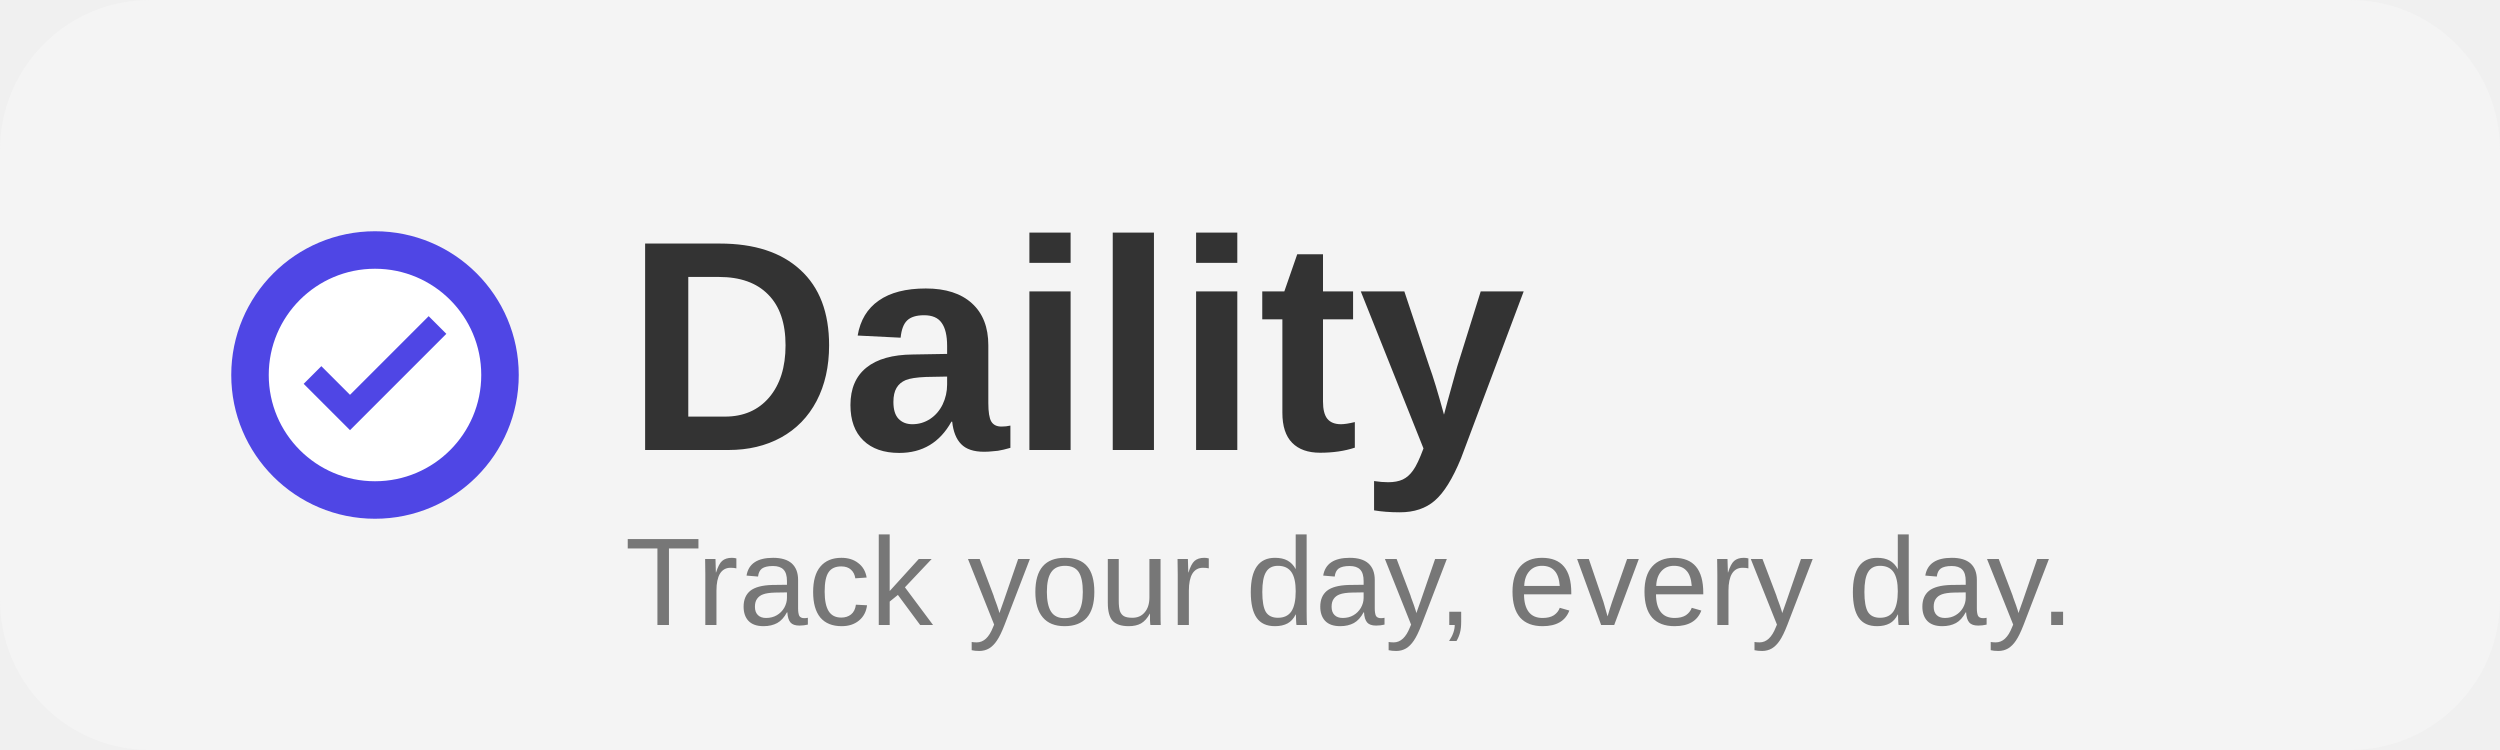
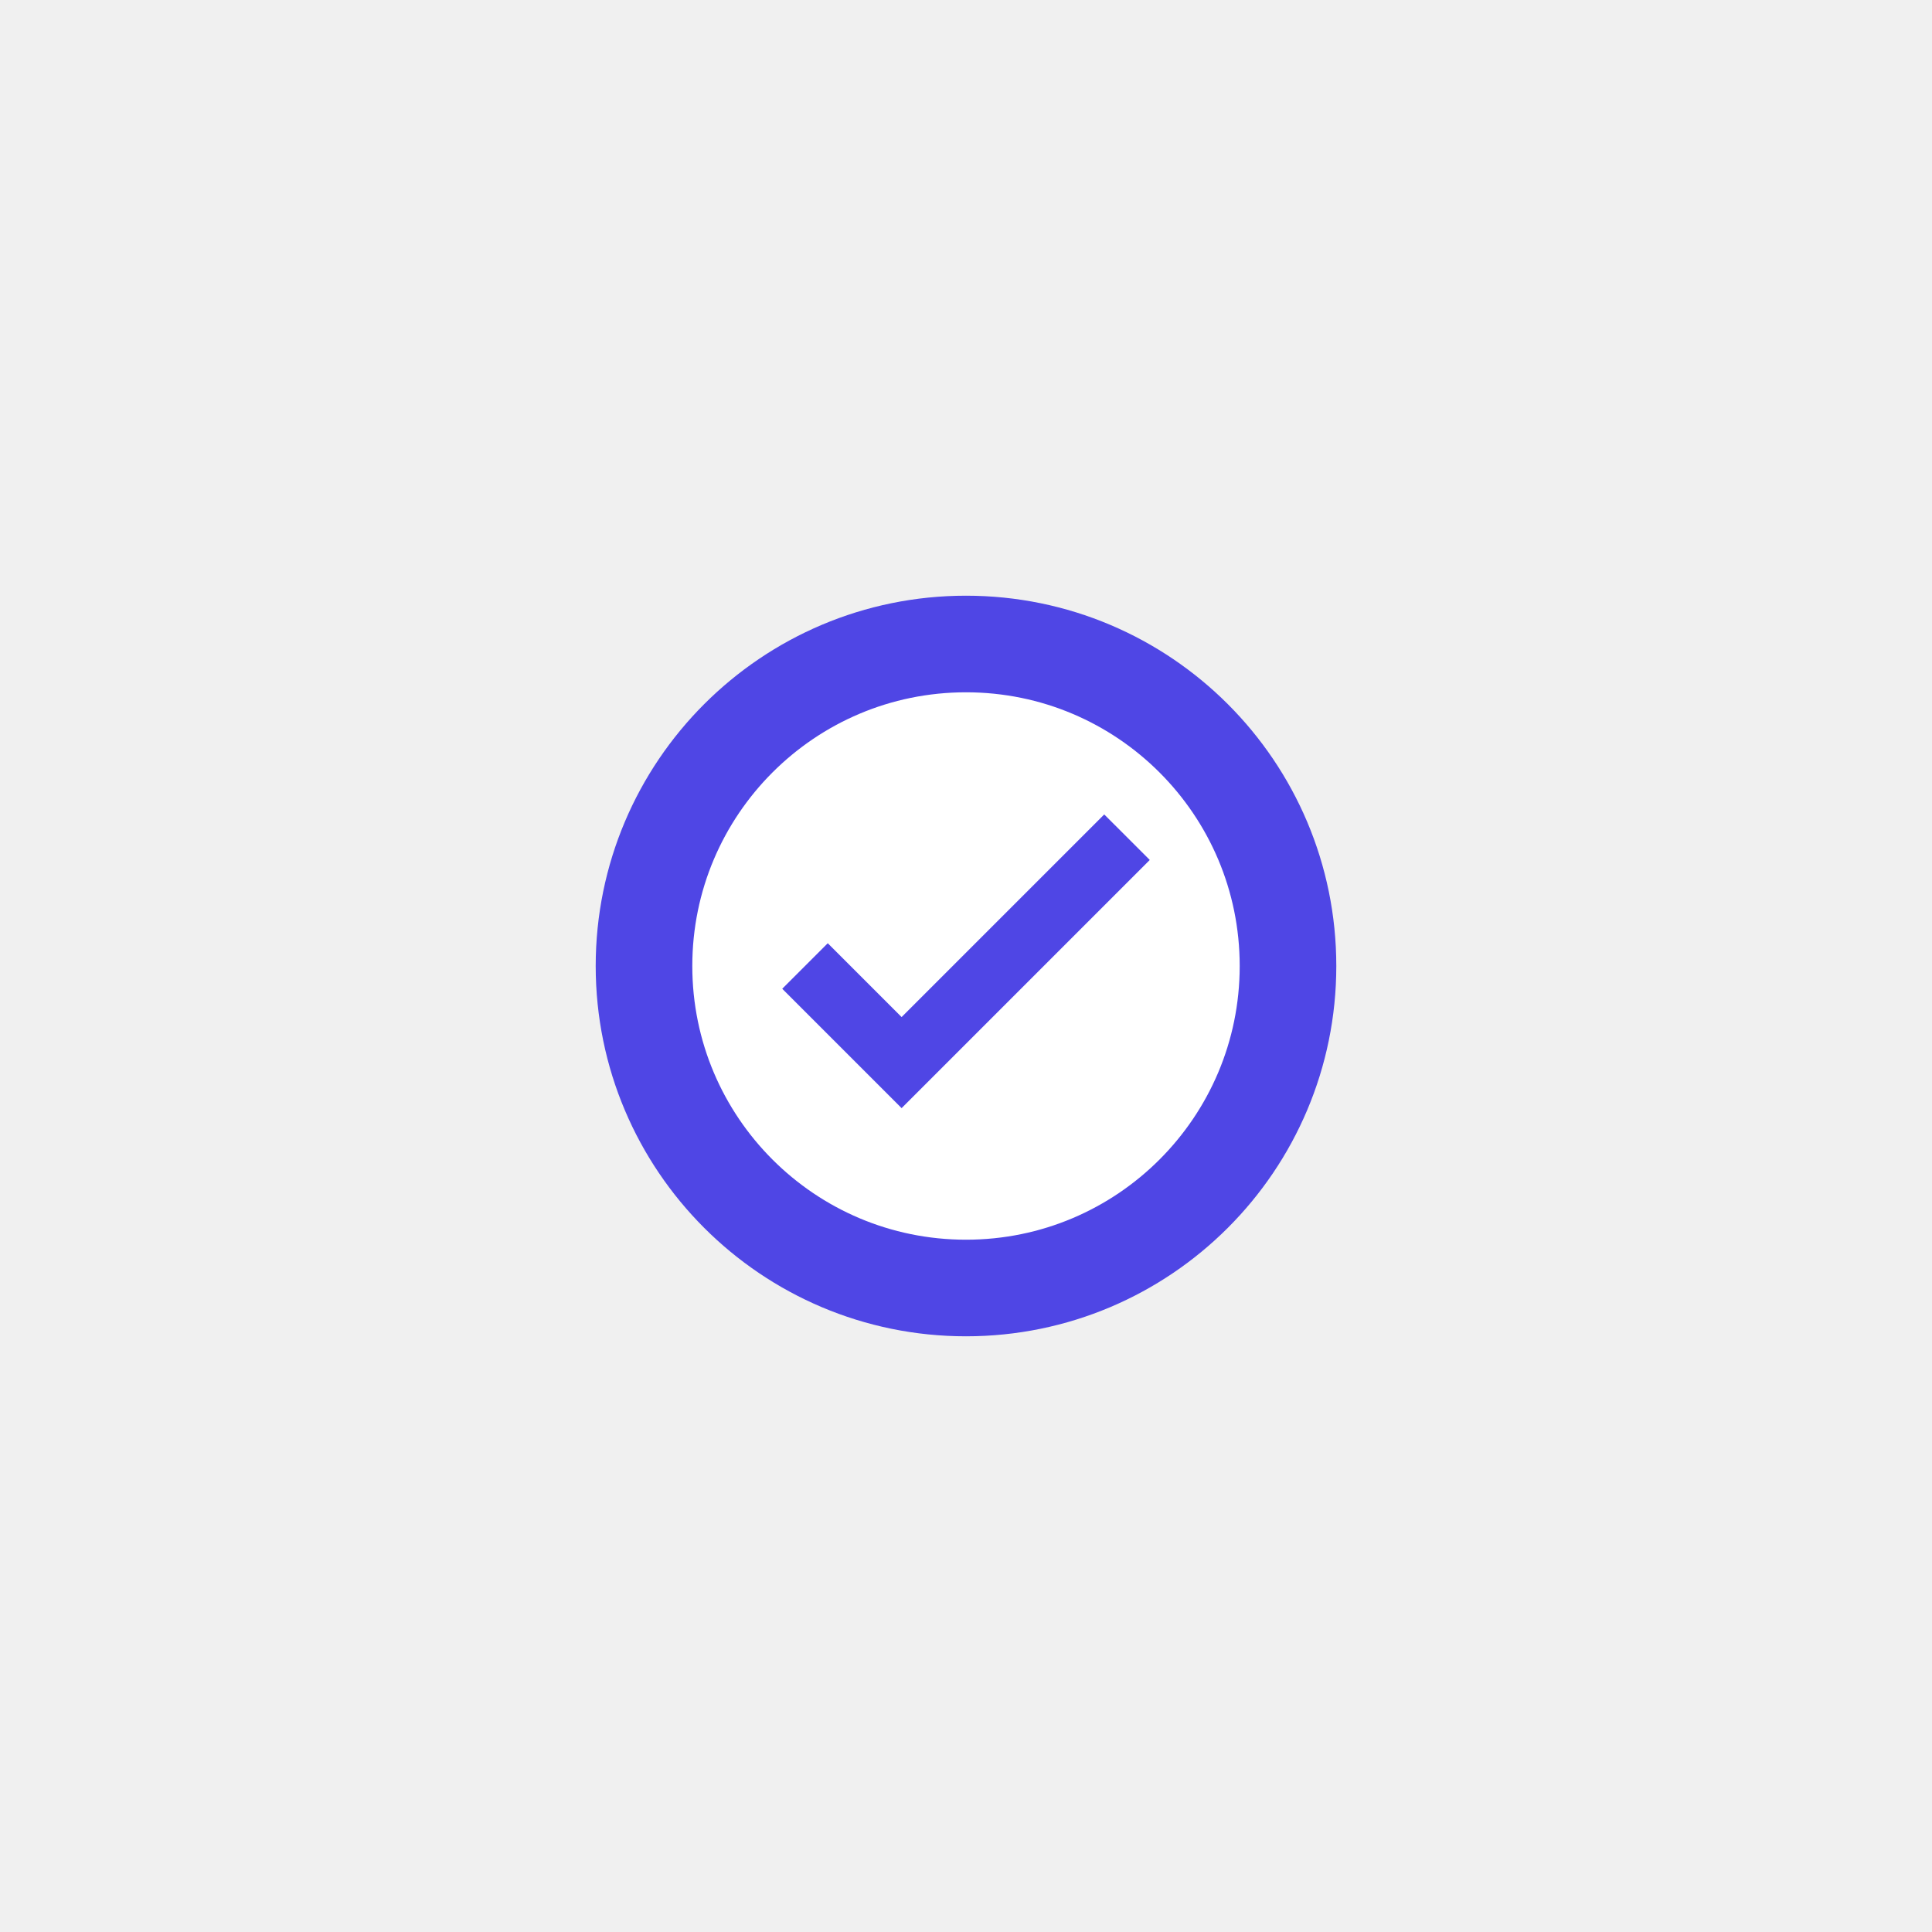
- <svg xmlns="http://www.w3.org/2000/svg" width="200" height="60" viewBox="0 0 200 60" fill="none">
-   <rect width="200" height="60" rx="12" fill="#F4F4F4" />
+ <svg xmlns="http://www.w3.org/2000/svg" width="60" height="60" viewBox="0 0 60 60" fill="none">
  <circle cx="30" cy="30" r="10" stroke="#4f46e5" stroke-width="3" fill="white" />
  <path d="M25 30l3 3 7-7" stroke="#4f46e5" stroke-width="2" fill="none" />
-   <text x="50" y="36" font-family="Arial, sans-serif" font-size="24" fill="#333" font-weight="bold">
-     Daility
-   </text>
-   <text x="50" y="50" font-family="Arial, sans-serif" font-size="10" fill="#777">
-     Track your day, every day.
-   </text>
</svg>
